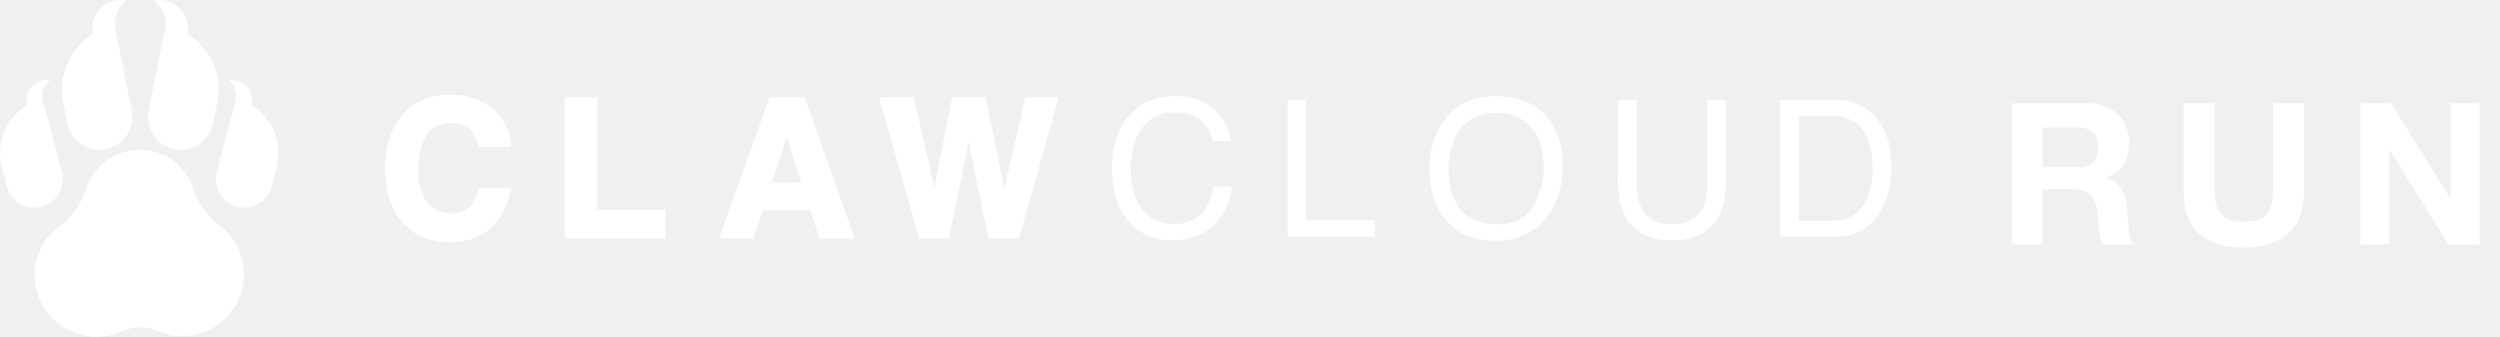
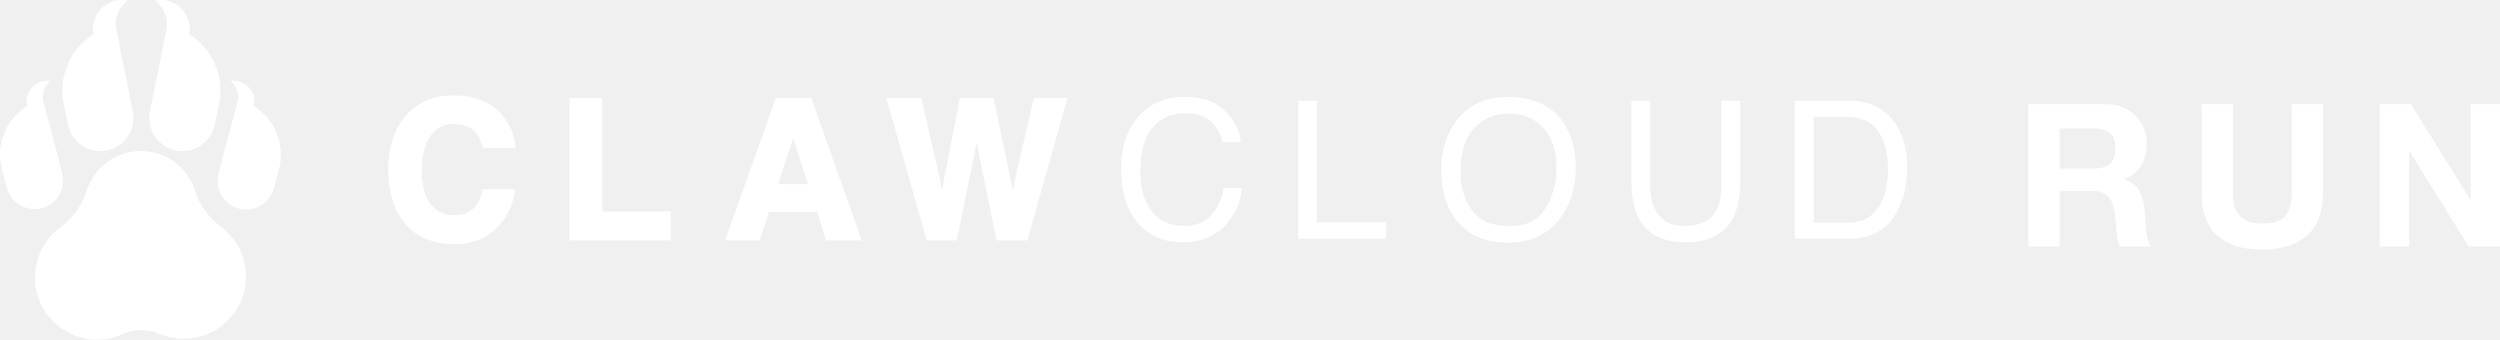
- <svg xmlns="http://www.w3.org/2000/svg" fill="none" version="1.1" width="328.746" height="44.297" viewBox="0 0 328.746 44.297">
-   <g>
-     <g>
-       <g>
-         <path d="M28.866,29.614C27.275,28.407,26.037,26.774,25.439,24.869C25.012,23.508,24.187,22.254,22.986,21.299C19.784,18.753,15.126,19.286,12.581,22.487C12,23.219,11.58,24.025,11.314,24.864C10.709,26.784,9.51,28.456,7.886,29.645C5.781,31.183,4.446,33.711,4.567,36.544C4.741,40.652,8.025,44.015,12.127,44.279C13.523,44.369,14.849,44.105,16.024,43.569C17.534,42.88,19.273,42.882,20.8,43.533C21.877,43.994,23.074,44.227,24.331,44.173C28.584,43.99,32.003,40.482,32.079,36.226C32.128,33.527,30.856,31.122,28.868,29.615C28.868,29.615,28.866,29.614,28.866,29.614Z" fill="#FFFFFF" fill-opacity="1" />
-       </g>
-       <g>
-         <path d="M33.099,13.833C33.261,13.143,33.145,12.449,32.815,11.874C32.471,11.275,31.898,10.806,31.178,10.61C30.801,10.508,30.42,10.491,30.058,10.547C30.316,10.757,30.533,11.014,30.696,11.299C31.041,11.899,31.155,12.63,30.961,13.35C30.961,13.35,28.926,20.956,28.926,20.956C28.926,20.956,28.977,20.896,28.977,20.896C28.977,20.896,28.491,22.71,28.491,22.71C28.491,22.71,28.494,22.71,28.494,22.71C28.024,24.67,29.197,26.657,31.157,27.183C33.114,27.707,35.125,26.572,35.698,24.641C35.698,24.641,35.702,24.641,35.702,24.641C35.702,24.641,35.728,24.545,35.728,24.545C35.728,24.545,36.381,22.109,36.381,22.109C37.254,18.85,35.829,15.52,33.101,13.832C33.101,13.832,33.099,13.833,33.099,13.833Z" fill="#FFFFFF" fill-opacity="1" />
-       </g>
-       <g>
-         <path d="M8.142,22.712C8.142,22.712,8.145,22.712,8.145,22.712C8.145,22.712,7.658,20.896,7.658,20.896C7.658,20.896,7.709,20.957,7.709,20.957C7.709,20.957,5.675,13.351,5.675,13.351C5.479,12.631,5.595,11.899,5.939,11.3C6.103,11.014,6.32,10.76,6.578,10.547C6.215,10.49,5.835,10.508,5.458,10.611C4.738,10.807,4.165,11.274,3.82,11.875C3.49,12.449,3.374,13.143,3.536,13.834C0.808,15.522,-0.617,18.853,0.256,22.111C0.256,22.111,0.909,24.547,0.909,24.547C0.909,24.547,0.935,24.645,0.935,24.645C0.935,24.645,0.939,24.645,0.939,24.645C1.512,26.576,3.523,27.711,5.481,27.187C7.438,26.663,8.612,24.674,8.143,22.715C8.143,22.715,8.142,22.712,8.142,22.712Z" fill="#FFFFFF" fill-opacity="1" />
-       </g>
-       <g>
-         <path d="M8.904,16.469C8.904,16.469,8.91,16.469,8.91,16.469C9.479,18.673,11.681,20.072,13.94,19.616C16.2,19.161,17.687,17.017,17.357,14.764C17.357,14.764,17.364,14.764,17.364,14.764C17.364,14.764,17.318,14.534,17.318,14.534C17.318,14.534,17.313,14.508,17.313,14.508C17.313,14.508,15.175,3.873,15.175,3.873C14.967,2.863,15.191,1.865,15.717,1.068C15.968,0.688,16.288,0.355,16.662,0.087C16.167,-0.022,15.642,-0.032,15.113,0.077C14.102,0.285,13.273,0.881,12.745,1.677C12.221,2.471,11.999,3.462,12.2,4.466C9.234,6.314,7.573,9.868,8.305,13.497C8.305,13.497,8.904,16.469,8.904,16.469Z" fill="#FFFFFF" fill-opacity="1" />
-       </g>
-       <g>
-         <path d="M22.933,19.617C25.192,20.073,27.395,18.674,27.963,16.468C27.963,16.468,27.97,16.468,27.97,16.468C27.97,16.468,28.569,13.497,28.569,13.497C29.3,9.869,27.64,6.315,24.673,4.465C24.874,3.461,24.652,2.468,24.13,1.677C23.604,0.88,22.773,0.284,21.762,0.077C21.233,-0.031,20.708,-0.023,20.213,0.086C20.589,0.354,20.909,0.687,21.158,1.068C21.684,1.864,21.906,2.862,21.7,3.872C21.7,3.872,19.558,14.524,19.558,14.524C19.558,14.524,19.558,14.533,19.558,14.533C19.558,14.533,19.557,14.533,19.557,14.533C19.557,14.533,19.511,14.762,19.511,14.762C19.511,14.762,19.518,14.762,19.518,14.762C19.186,17.017,20.675,19.16,22.935,19.616C22.935,19.616,22.933,19.617,22.933,19.617Z" fill="#FFFFFF" fill-opacity="1" />
-       </g>
-     </g>
-     <g>
-       <g>
-         <g>
-           <g>
-             <path d="M59.188,16.185C60.452,16.185,61.411,16.553,62.043,17.272C62.398,17.681,62.7,18.308,62.931,19.131C62.931,19.131,62.985,19.316,62.985,19.316C62.985,19.316,67.223,19.316,67.223,19.316C67.223,19.316,67.211,19.044,67.211,19.044C67.153,17.875,66.715,16.697,65.914,15.541C64.464,13.483,62.155,12.442,59.039,12.442C56.71,12.442,54.76,13.219,53.248,14.747C51.517,16.495,50.637,19.007,50.637,22.216C50.637,25.183,51.41,27.554,52.93,29.268C54.458,30.982,56.586,31.854,59.246,31.854C61.402,31.854,63.199,31.21,64.588,29.937C65.963,28.669,66.831,27.004,67.165,24.988C67.165,24.988,67.215,24.687,67.215,24.687C67.215,24.687,62.981,24.687,62.981,24.687C62.981,24.687,62.931,24.877,62.931,24.877C62.687,25.769,62.386,26.438,62.022,26.876C61.374,27.686,60.448,28.078,59.201,28.078C57.953,28.078,57.003,27.616,56.21,26.657C55.417,25.703,55.016,24.228,55.016,22.274C55.016,20.32,55.4,18.783,56.156,17.73C56.904,16.685,57.895,16.177,59.192,16.177C59.192,16.177,59.188,16.185,59.188,16.185Z" fill="#FFFFFF" fill-opacity="1" />
-           </g>
-           <g>
-             <path d="M78.553,12.785C78.553,12.785,74.269,12.785,74.269,12.785C74.269,12.785,74.269,31.35,74.269,31.35C74.269,31.35,87.492,31.35,87.492,31.35C87.492,31.35,87.492,27.591,87.492,27.591C87.492,27.591,78.553,27.591,78.553,27.591C78.553,27.591,78.553,12.785,78.553,12.785Z" fill="#FFFFFF" fill-opacity="1" />
-           </g>
-           <g>
-             <path d="M105.816,12.785C105.816,12.785,101.19,12.785,101.19,12.785C101.19,12.785,94.563,31.35,94.563,31.35C94.563,31.35,99.058,31.35,99.058,31.35C99.058,31.35,100.306,27.641,100.306,27.641C100.306,27.641,106.581,27.641,106.581,27.641C106.581,27.641,107.746,31.35,107.746,31.35C107.746,31.35,112.389,31.35,112.389,31.35C112.389,31.35,105.875,12.959,105.875,12.959C105.875,12.959,105.812,12.785,105.812,12.785C105.812,12.785,105.816,12.785,105.816,12.785ZM105.366,24.014C105.366,24.014,101.495,24.014,101.495,24.014C101.495,24.014,103.462,18.011,103.462,18.011C103.462,18.011,105.366,24.014,105.366,24.014Z" fill="#FFFFFF" fill-opacity="1" />
-           </g>
-           <g>
-             <path d="M134.839,12.785C134.839,12.785,132.377,23.439,132.377,23.439C132.377,23.439,132.087,24.91,132.087,24.91C132.087,24.91,131.782,23.328,131.782,23.328C131.782,23.328,129.596,12.785,129.596,12.785C129.596,12.785,125.193,12.785,125.193,12.785C125.193,12.785,123.119,23.394,123.119,23.394C123.119,23.394,122.854,24.823,122.854,24.823C122.854,24.823,122.586,23.32,122.586,23.32C122.586,23.32,120.149,12.785,120.149,12.785C120.149,12.785,115.6,12.785,115.6,12.785C115.6,12.785,120.863,31.35,120.863,31.35C120.863,31.35,124.772,31.35,124.772,31.35C124.772,31.35,126.994,20.585,126.994,20.585C126.994,20.585,127.378,18.486,127.378,18.486C127.378,18.486,127.762,20.589,127.762,20.589C127.762,20.589,129.984,31.35,129.984,31.35C129.984,31.35,133.992,31.35,133.992,31.35C133.992,31.35,139.217,12.785,139.217,12.785C139.217,12.785,134.839,12.785,134.839,12.785Z" fill="#FFFFFF" fill-opacity="1" />
-           </g>
-         </g>
-         <g>
-           <g>
-             <path d="M159.75,14.449C160.994,15.647,161.684,17.014,161.82,18.539C161.82,18.539,159.445,18.539,159.445,18.539C159.18,17.378,158.652,16.461,157.863,15.783C157.074,15.106,155.967,14.767,154.537,14.767C152.798,14.767,151.393,15.391,150.323,16.634C149.254,17.882,148.717,19.791,148.717,22.364C148.717,24.471,149.2,26.181,150.167,27.495C151.133,28.804,152.575,29.461,154.492,29.461C156.256,29.461,157.599,28.771,158.52,27.392C159.007,26.665,159.375,25.71,159.615,24.525C159.615,24.525,161.99,24.525,161.99,24.525C161.779,26.417,161.085,28.007,159.907,29.288C158.495,30.829,156.59,31.601,154.194,31.601C152.129,31.601,150.394,30.969,148.989,29.701C147.143,28.028,146.217,25.442,146.217,21.943C146.217,19.287,146.912,17.109,148.299,15.412C149.799,13.565,151.869,12.644,154.509,12.644C156.76,12.644,158.507,13.243,159.75,14.445C159.75,14.445,159.75,14.449,159.75,14.449Z" fill="#FFFFFF" fill-opacity="1" />
-           </g>
-           <g>
-             <path d="M169.319,13.136C169.319,13.136,171.756,13.136,171.756,13.136C171.756,13.136,171.756,28.983,171.756,28.983C171.756,28.983,180.782,28.983,180.782,28.983C180.782,28.983,180.782,31.127,180.782,31.127C180.782,31.127,169.323,31.127,169.323,31.127C169.323,31.127,169.323,13.141,169.323,13.141C169.323,13.141,169.319,13.136,169.319,13.136Z" fill="#FFFFFF" fill-opacity="1" />
-           </g>
-           <g>
-             <path d="M203.715,15.711C204.904,17.302,205.503,19.338,205.503,21.821C205.503,24.506,204.822,26.741,203.458,28.517C201.86,30.608,199.575,31.653,196.613,31.653C193.845,31.653,191.668,30.74,190.086,28.91C188.673,27.146,187.967,24.919,187.967,22.226C187.967,19.793,188.57,17.711,189.781,15.98C191.33,13.761,193.626,12.65,196.663,12.65C199.699,12.65,202.19,13.67,203.715,15.711ZM201.566,27.179C202.525,25.638,203.004,23.87,203.004,21.866C203.004,19.751,202.45,18.045,201.343,16.756C200.236,15.463,198.724,14.819,196.808,14.819C194.891,14.819,193.428,15.459,192.251,16.736C191.073,18.016,190.487,19.9,190.487,22.391C190.487,24.386,190.991,26.068,191.999,27.435C193.007,28.802,194.643,29.488,196.902,29.488C199.162,29.488,200.604,28.72,201.562,27.179C201.562,27.179,201.566,27.179,201.566,27.179Z" fill="#FFFFFF" fill-opacity="1" />
-           </g>
-           <g>
-             <path d="M215.22,13.141C215.22,13.141,215.22,24.257,215.22,24.257C215.22,25.563,215.468,26.649,215.96,27.513C216.691,28.818,217.926,29.471,219.661,29.471C221.743,29.471,223.156,28.764,223.908,27.351C224.313,26.583,224.511,25.55,224.511,24.253C224.511,24.253,224.511,13.136,224.511,13.136C224.511,13.136,226.973,13.136,226.973,13.136C226.973,13.136,226.973,23.237,226.973,23.237C226.973,25.451,226.676,27.153,226.077,28.343C224.978,30.516,222.908,31.598,219.86,31.598C216.811,31.598,214.745,30.512,213.654,28.343C213.056,27.153,212.759,25.447,212.759,23.237C212.759,23.237,212.759,13.136,212.759,13.136C212.759,13.136,215.22,13.136,215.22,13.136C215.22,13.136,215.22,13.141,215.22,13.141Z" fill="#FFFFFF" fill-opacity="1" />
-           </g>
-           <g>
-             <path d="M234.076,13.136C234.076,13.136,241.264,13.136,241.264,13.136C243.706,13.136,245.598,14.012,246.944,15.768C248.147,17.35,248.746,19.378,248.746,21.853C248.746,23.762,248.39,25.488,247.684,27.033C246.436,29.76,244.288,31.123,241.244,31.123C241.244,31.123,234.076,31.123,234.076,31.123C234.076,31.123,234.076,13.136,234.076,13.136ZM240.789,29.041C241.595,29.041,242.26,28.954,242.776,28.785C243.701,28.467,244.461,27.855,245.053,26.947C245.523,26.219,245.862,25.29,246.069,24.154C246.189,23.476,246.246,22.849,246.246,22.27C246.246,20.044,245.813,18.313,244.949,17.077C244.081,15.846,242.69,15.227,240.764,15.227C240.764,15.227,236.539,15.227,236.539,15.227C236.539,15.227,236.539,29.041,236.539,29.041C236.539,29.041,240.789,29.041,240.789,29.041Z" fill="#FFFFFF" fill-opacity="1" />
-           </g>
-         </g>
-       </g>
-       <g>
-         <path d="M268.622,21.982L268.622,16.756L273.094,16.756Q274.498,16.756,275.2,17.367Q275.902,17.978,275.902,19.33Q275.902,20.734,275.2,21.358Q274.498,21.982,273.094,21.982L268.622,21.982ZM264.54,13.584L264.54,32.148L268.622,32.148L268.622,24.894L272.704,24.894Q274.238,24.894,274.914,25.57Q275.59,26.246,275.798,27.702Q275.954,28.82,276.032,30.042Q276.11,31.264,276.448,32.148L280.53,32.148Q280.244,31.758,280.101,31.199Q279.958,30.64,279.893,30.016Q279.828,29.392,279.802,28.794Q279.776,28.196,279.75,27.754Q279.698,27.052,279.555,26.35Q279.412,25.648,279.1,25.063Q278.788,24.478,278.294,24.049Q277.8,23.62,277.046,23.412L277.046,23.36Q278.606,22.736,279.295,21.54Q279.984,20.344,279.984,18.706Q279.984,17.64,279.607,16.717Q279.23,15.794,278.515,15.092Q277.8,14.39,276.799,13.987Q275.798,13.584,274.55,13.584L264.54,13.584ZM302.968,25.128L302.968,13.584L298.886,13.584L298.886,25.128Q298.886,27.208,298.054,28.183Q297.222,29.158,295.038,29.158Q293.79,29.158,293.049,28.807Q292.308,28.456,291.892,27.897Q291.476,27.338,291.346,26.61Q291.216,25.882,291.216,25.128L291.216,13.584L287.134,13.584L287.134,25.128Q287.134,28.924,289.201,30.744Q291.268,32.564,295.038,32.564Q298.756,32.564,300.862,30.731Q302.968,28.898,302.968,25.128ZM310.378,13.584L310.378,32.148L314.2,32.148L314.2,19.72L314.252,19.72L321.974,32.148L326.056,32.148L326.056,13.584L322.234,13.584L322.234,26.038L322.182,26.038L314.434,13.584L310.378,13.584Z" fill="#FFFFFF" fill-opacity="1" />
-       </g>
-     </g>
-   </g>
+ <svg xmlns="http://www.w3.org/2000/svg" width="326.056" height="44.296" fill="none">
+   <path fill="#FFF" d="M28.866 29.614c-1.591-1.207-2.829-2.84-3.427-4.745a7.405 7.405 0 0 0-12.858-2.382c-.581.732-1 1.538-1.267 2.377a9.433 9.433 0 0 1-3.428 4.78 8.092 8.092 0 0 0-3.32 6.9c.175 4.108 3.459 7.47 7.561 7.735a8.11 8.11 0 0 0 3.897-.71c1.51-.689 3.25-.687 4.776-.036a8.079 8.079 0 0 0 3.53.64c4.254-.183 7.673-3.691 7.75-7.947a8.09 8.09 0 0 0-3.212-6.61l-.002-.002ZM33.1 13.833a2.691 2.691 0 0 0-.285-1.959 2.701 2.701 0 0 0-2.757-1.327 2.71 2.71 0 0 1 .903 2.803l-2.035 7.606.051-.06-.486 1.814h.003a3.73 3.73 0 0 0 7.204 1.931h.004l.026-.096.653-2.436a7.465 7.465 0 0 0-3.28-8.277l-.002.001ZM8.142 22.712h.003l-.487-1.816.051.06-2.034-7.605a2.687 2.687 0 0 1 .264-2.05c.164-.287.38-.541.639-.754a2.669 2.669 0 0 0-1.12.064 2.695 2.695 0 0 0-1.922 3.223 7.465 7.465 0 0 0-3.28 8.277l.653 2.436.026.098H.94a3.732 3.732 0 0 0 7.204-1.93l-.001-.003ZM8.904 16.469h.006a4.315 4.315 0 0 0 8.447-1.705h.007l-.046-.23-.005-.026-2.138-10.635a3.72 3.72 0 0 1 .542-2.805 3.75 3.75 0 0 1 .945-.98 3.694 3.694 0 0 0-1.55-.01 3.727 3.727 0 0 0-2.367 1.6 3.719 3.719 0 0 0-.545 2.788 8.631 8.631 0 0 0-3.895 9.031l.599 2.972ZM22.933 19.617a4.314 4.314 0 0 0 5.03-3.149h.007l.599-2.971a8.634 8.634 0 0 0-3.896-9.032 3.724 3.724 0 0 0-.543-2.788 3.723 3.723 0 0 0-2.368-1.6 3.721 3.721 0 0 0-1.549.01A3.726 3.726 0 0 1 21.7 3.872l-2.142 10.65v.01h-.001l-.046.229h.007a4.315 4.315 0 0 0 3.417 4.854l-.002.001ZM59.188 16.185c1.264 0 2.223.368 2.855 1.087.355.409.657 1.036.888 1.859l.054.185h4.238l-.012-.272c-.058-1.17-.496-2.347-1.297-3.503-1.45-2.058-3.76-3.099-6.875-3.099-2.33 0-4.28.777-5.791 2.305-1.731 1.748-2.61 4.26-2.61 7.47 0 2.966.772 5.337 2.292 7.051 1.528 1.714 3.656 2.586 6.316 2.586 2.156 0 3.953-.644 5.342-1.917 1.375-1.268 2.243-2.933 2.577-4.949l.05-.301H62.98l-.05.19c-.244.892-.545 1.561-.909 2-.648.809-1.574 1.201-2.821 1.201-1.248 0-2.198-.462-2.991-1.42-.793-.955-1.194-2.43-1.194-4.384 0-1.954.384-3.49 1.14-4.544.748-1.045 1.74-1.553 3.036-1.553l-.004.008ZM78.553 12.785h-4.284V31.35h13.223v-3.759h-8.94V12.785ZM105.816 12.785h-4.626L94.563 31.35h4.495l1.248-3.71h6.275l1.165 3.71h4.643l-6.514-18.391-.063-.174h.004Zm-.45 11.229h-3.87l1.966-6.003 1.904 6.003ZM134.839 12.785l-2.462 10.654-.29 1.471-.305-1.582-2.186-10.543h-4.403l-2.074 10.609-.265 1.43-.268-1.504-2.437-10.535H115.6l5.263 18.565h3.909l2.222-10.765.384-2.099.384 2.103 2.222 10.761h4.008l5.225-18.565h-4.378ZM159.75 14.449c1.244 1.198 1.934 2.565 2.07 4.09h-2.375c-.265-1.161-.793-2.078-1.582-2.756-.79-.677-1.896-1.016-3.326-1.016-1.739 0-3.144.624-4.214 1.867-1.07 1.248-1.606 3.156-1.606 5.73 0 2.107.483 3.817 1.45 5.13.966 1.31 2.408 1.967 4.325 1.967 1.764 0 3.107-.69 4.028-2.07.487-.726.855-1.68 1.095-2.866h2.375c-.21 1.892-.905 3.482-2.083 4.763-1.412 1.54-3.317 2.313-5.713 2.313-2.065 0-3.8-.632-5.205-1.9-1.846-1.673-2.772-4.26-2.772-7.758 0-2.657.695-4.834 2.082-6.531 1.5-1.847 3.57-2.768 6.21-2.768 2.25 0 3.998.599 5.241 1.8v.005ZM169.319 13.136h2.437v15.847h9.026v2.144h-11.46V13.141l-.003-.005ZM203.715 15.711c1.19 1.59 1.788 3.627 1.788 6.11 0 2.685-.681 4.92-2.045 6.696-1.598 2.09-3.883 3.136-6.845 3.136-2.768 0-4.945-.913-6.527-2.743-1.413-1.764-2.119-3.99-2.119-6.684 0-2.434.603-4.516 1.814-6.246 1.549-2.219 3.845-3.33 6.882-3.33 3.036 0 5.527 1.02 7.052 3.061Zm-2.149 11.468c.959-1.541 1.438-3.31 1.438-5.313 0-2.115-.554-3.82-1.66-5.11-1.108-1.293-2.62-1.937-4.536-1.937-1.917 0-3.38.64-4.557 1.917-1.178 1.28-1.764 3.164-1.764 5.655 0 1.995.504 3.677 1.512 5.044 1.008 1.367 2.644 2.053 4.903 2.053 2.26 0 3.702-.768 4.66-2.31h.004ZM215.22 13.14v11.117c0 1.306.248 2.392.74 3.256.73 1.305 1.966 1.958 3.701 1.958 2.082 0 3.495-.707 4.247-2.12.405-.768.603-1.8.603-3.098V13.136h2.462v10.1c0 2.215-.297 3.917-.896 5.107-1.1 2.173-3.17 3.255-6.217 3.255-3.05 0-5.115-1.086-6.206-3.255-.598-1.19-.895-2.896-.895-5.106v-10.1h2.461v.004ZM234.076 13.136h7.188c2.442 0 4.334.876 5.68 2.632 1.203 1.582 1.802 3.61 1.802 6.085 0 1.909-.356 3.635-1.062 5.18-1.248 2.727-3.396 4.09-6.44 4.09h-7.168V13.136Zm6.713 15.905c.806 0 1.47-.087 1.987-.256.925-.318 1.685-.93 2.277-1.838.47-.728.81-1.657 1.016-2.793.12-.678.177-1.305.177-1.884 0-2.226-.433-3.957-1.297-5.193-.868-1.23-2.26-1.85-4.185-1.85h-4.225V29.04h4.25ZM268.622 21.982v-5.226h4.472q1.404 0 2.106.611t.702 1.963q0 1.404-.702 2.028-.702.624-2.106.624h-4.472Zm-4.082-8.398v18.564h4.082v-7.254h4.082q1.534 0 2.21.676.676.676.884 2.132.156 1.118.234 2.34.078 1.222.416 2.106h4.082q-.286-.39-.43-.949-.142-.559-.207-1.183t-.091-1.222q-.026-.598-.052-1.04-.052-.702-.195-1.404-.143-.702-.455-1.287-.312-.585-.806-1.014-.494-.429-1.248-.637v-.052q1.56-.624 2.249-1.82.689-1.196.689-2.834 0-1.066-.377-1.989t-1.092-1.625q-.715-.702-1.716-1.105t-2.25-.403h-10.01Zm38.428 11.544V13.584h-4.082v11.544q0 2.08-.832 3.055-.832.975-3.016.975-1.248 0-1.99-.35-.74-.352-1.156-.91-.416-.56-.546-1.288-.13-.728-.13-1.482V13.584h-4.082v11.544q0 3.796 2.067 5.616 2.067 1.82 5.837 1.82 3.718 0 5.824-1.833t2.106-5.603Zm7.41-11.544v18.564h3.822V19.72h.052l7.722 12.428h4.082V13.584h-3.822v12.454h-.052l-7.748-12.454h-4.056Z" />
</svg>
